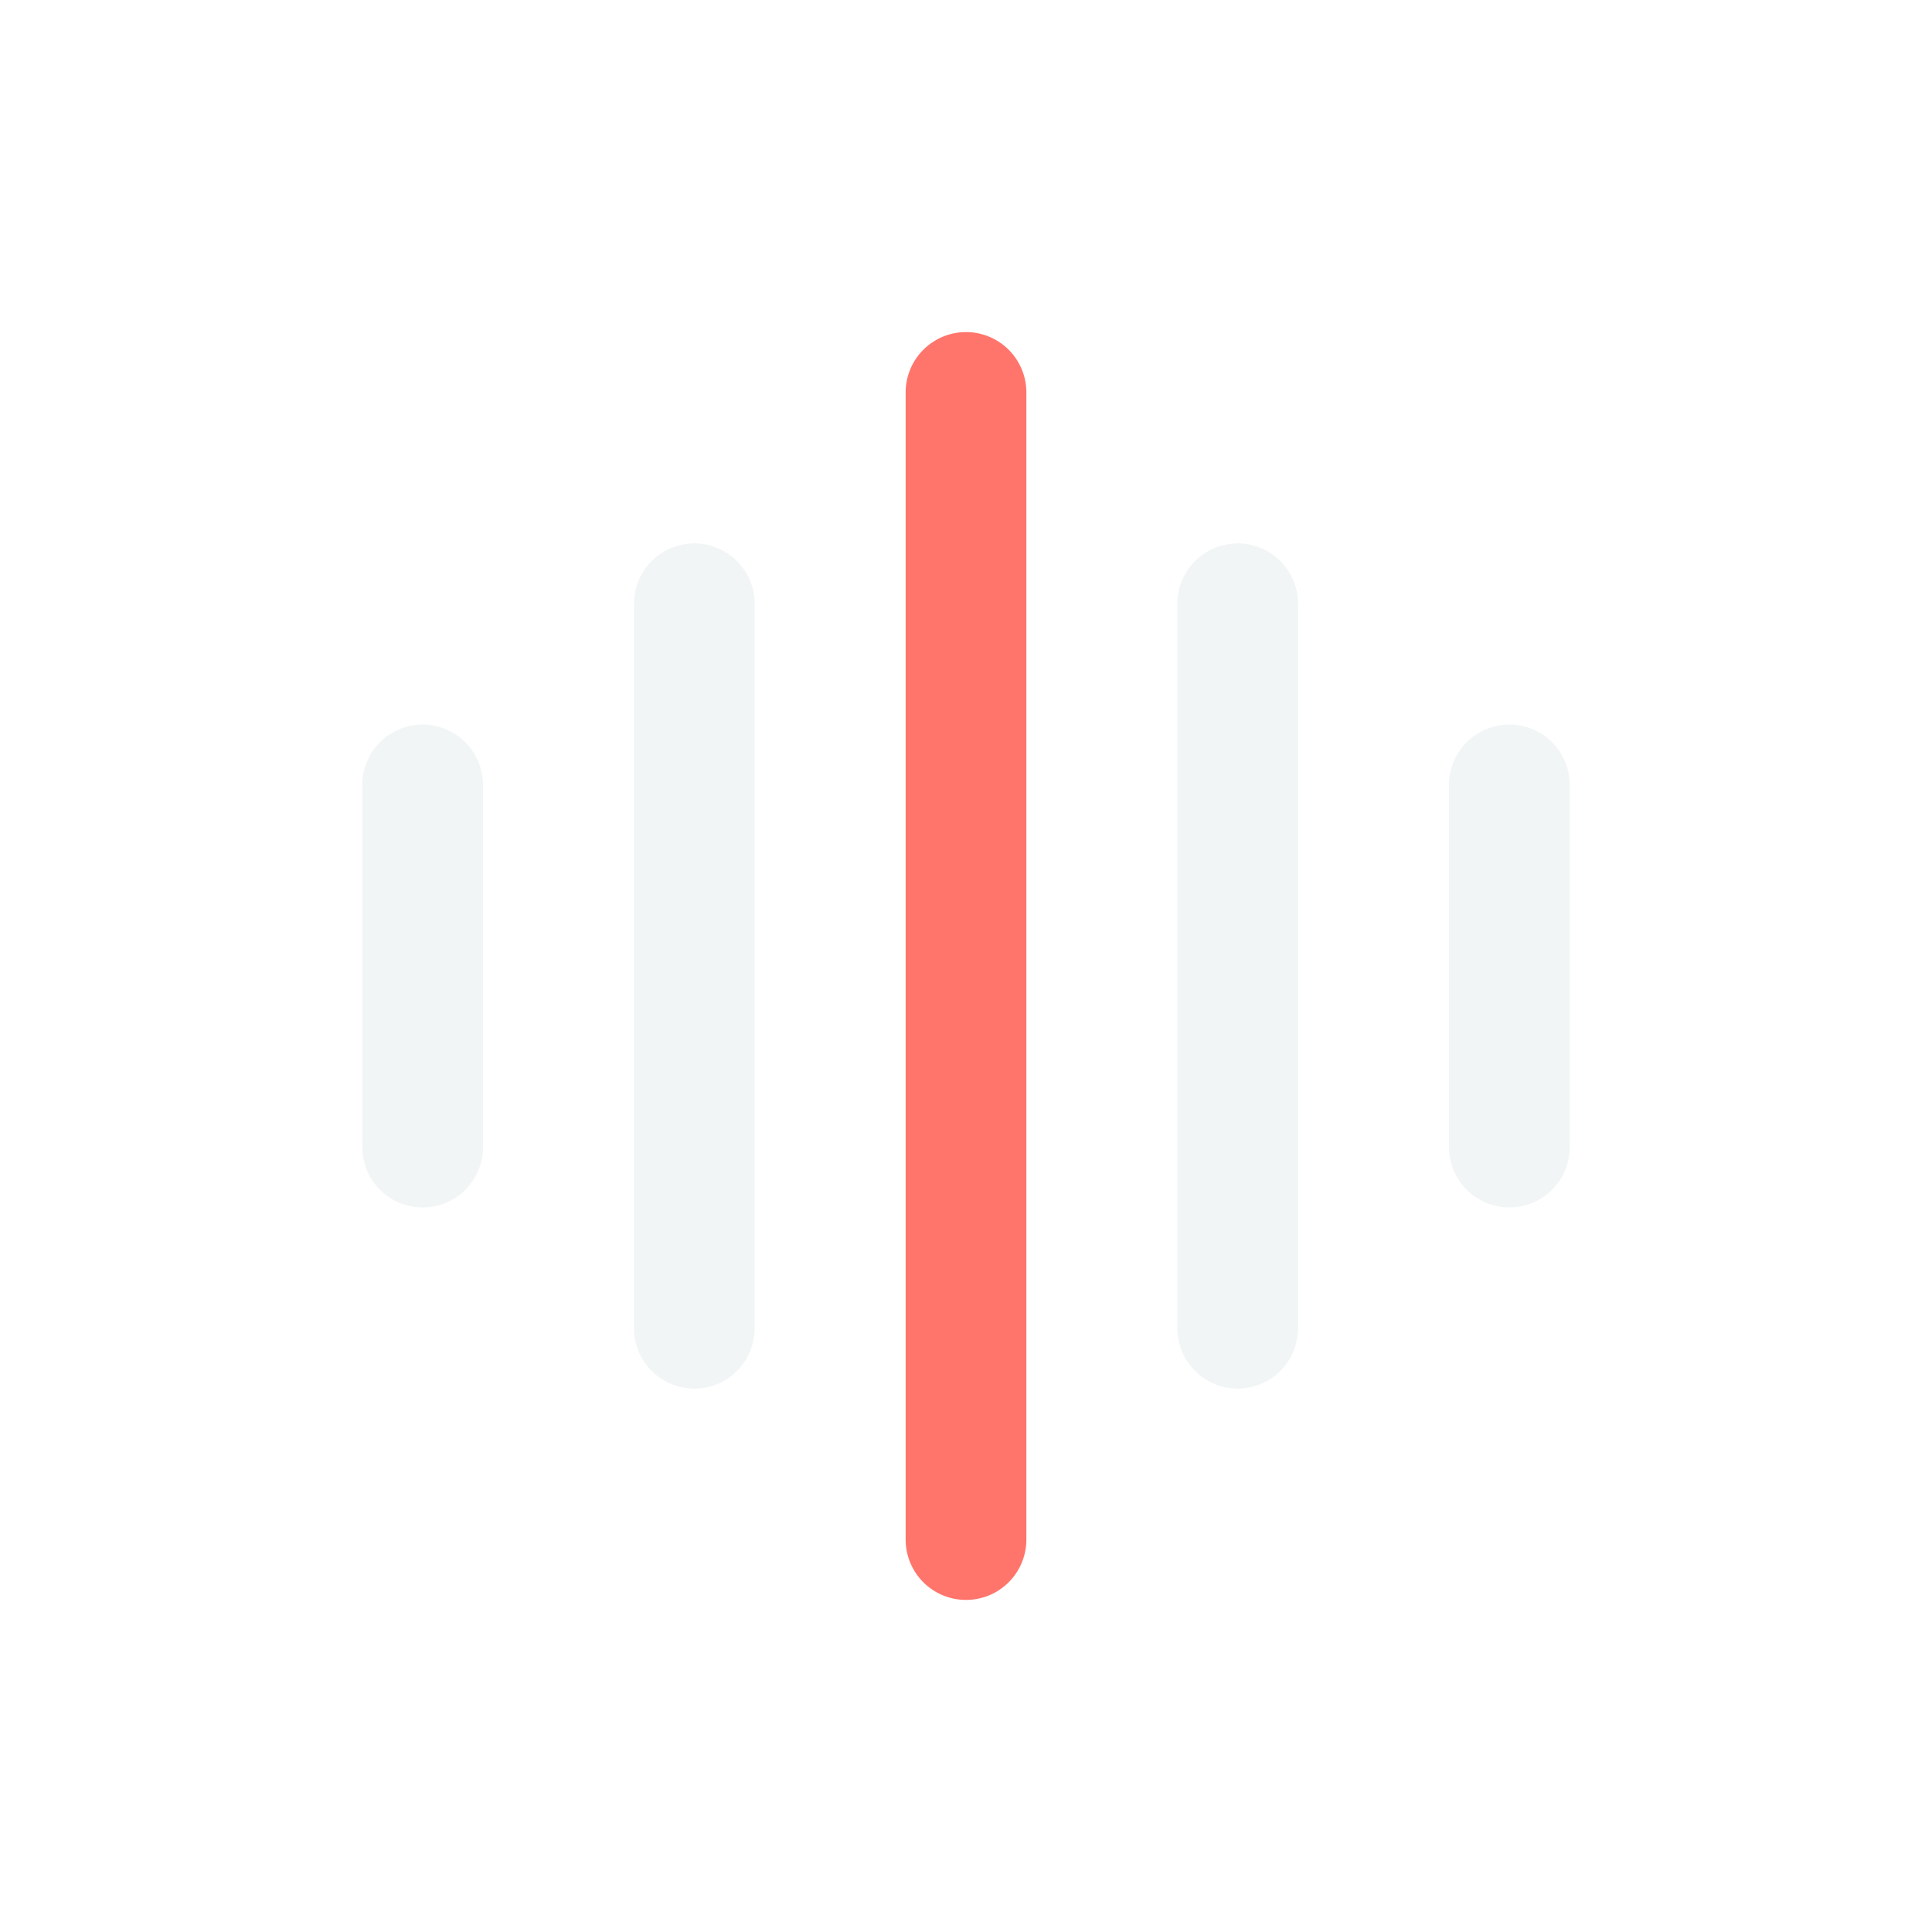
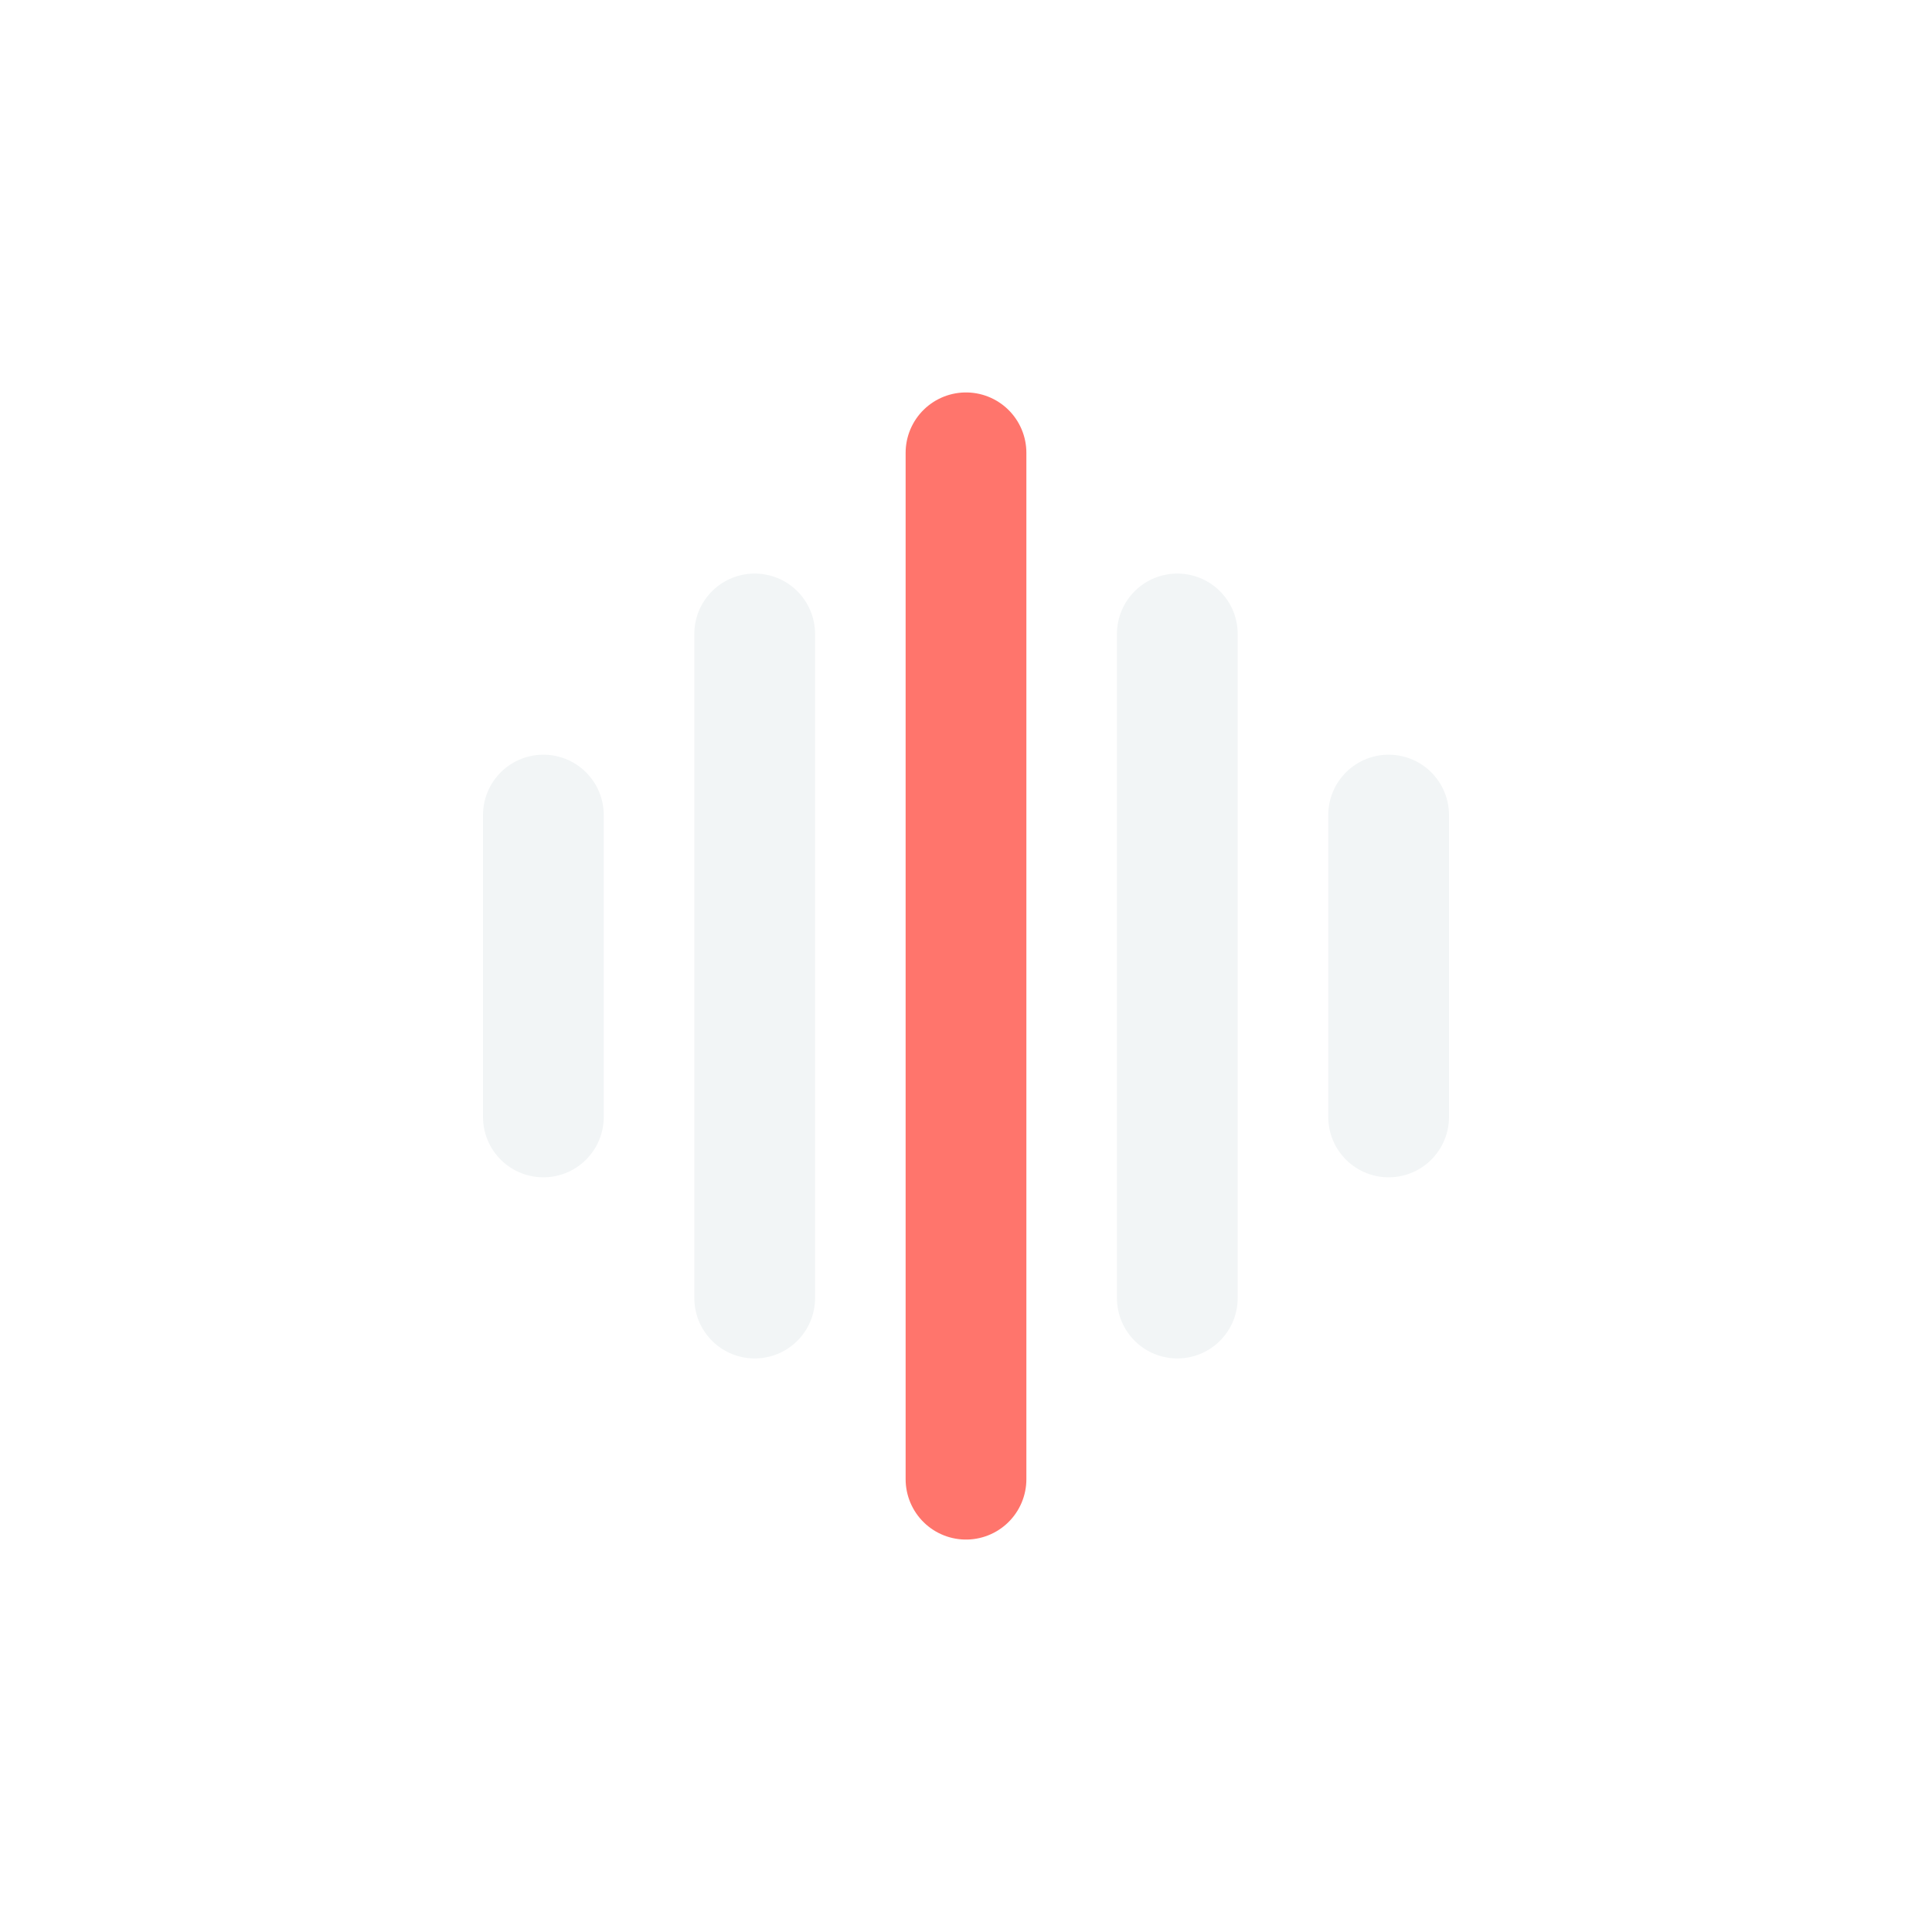
<svg xmlns="http://www.w3.org/2000/svg" viewBox="0 0 64 64" fill="none">
-   <path d="M14 26 V38" stroke="#F2F5F6" stroke-width="4" stroke-linecap="round" />
-   <path d="M23 20 V44" stroke="#F2F5F6" stroke-width="4" stroke-linecap="round" />
-   <path d="M32 13 V51" stroke="#FF756C" stroke-width="4" stroke-linecap="round" />
-   <path d="M41 20 V44" stroke="#F2F5F6" stroke-width="4" stroke-linecap="round" />
-   <path d="M50 26 V38" stroke="#F2F5F6" stroke-width="4" stroke-linecap="round" />
+   <path d="M18 27 V37" stroke="#F2F5F6" stroke-width="4" stroke-linecap="round" />
+   <path d="M25 21 V43" stroke="#F2F5F6" stroke-width="4" stroke-linecap="round" />
+   <path d="M32 15 V49" stroke="#FF756C" stroke-width="4" stroke-linecap="round" />
+   <path d="M39 21 V43" stroke="#F2F5F6" stroke-width="4" stroke-linecap="round" />
+   <path d="M46 27 V37" stroke="#F2F5F6" stroke-width="4" stroke-linecap="round" />
</svg>
